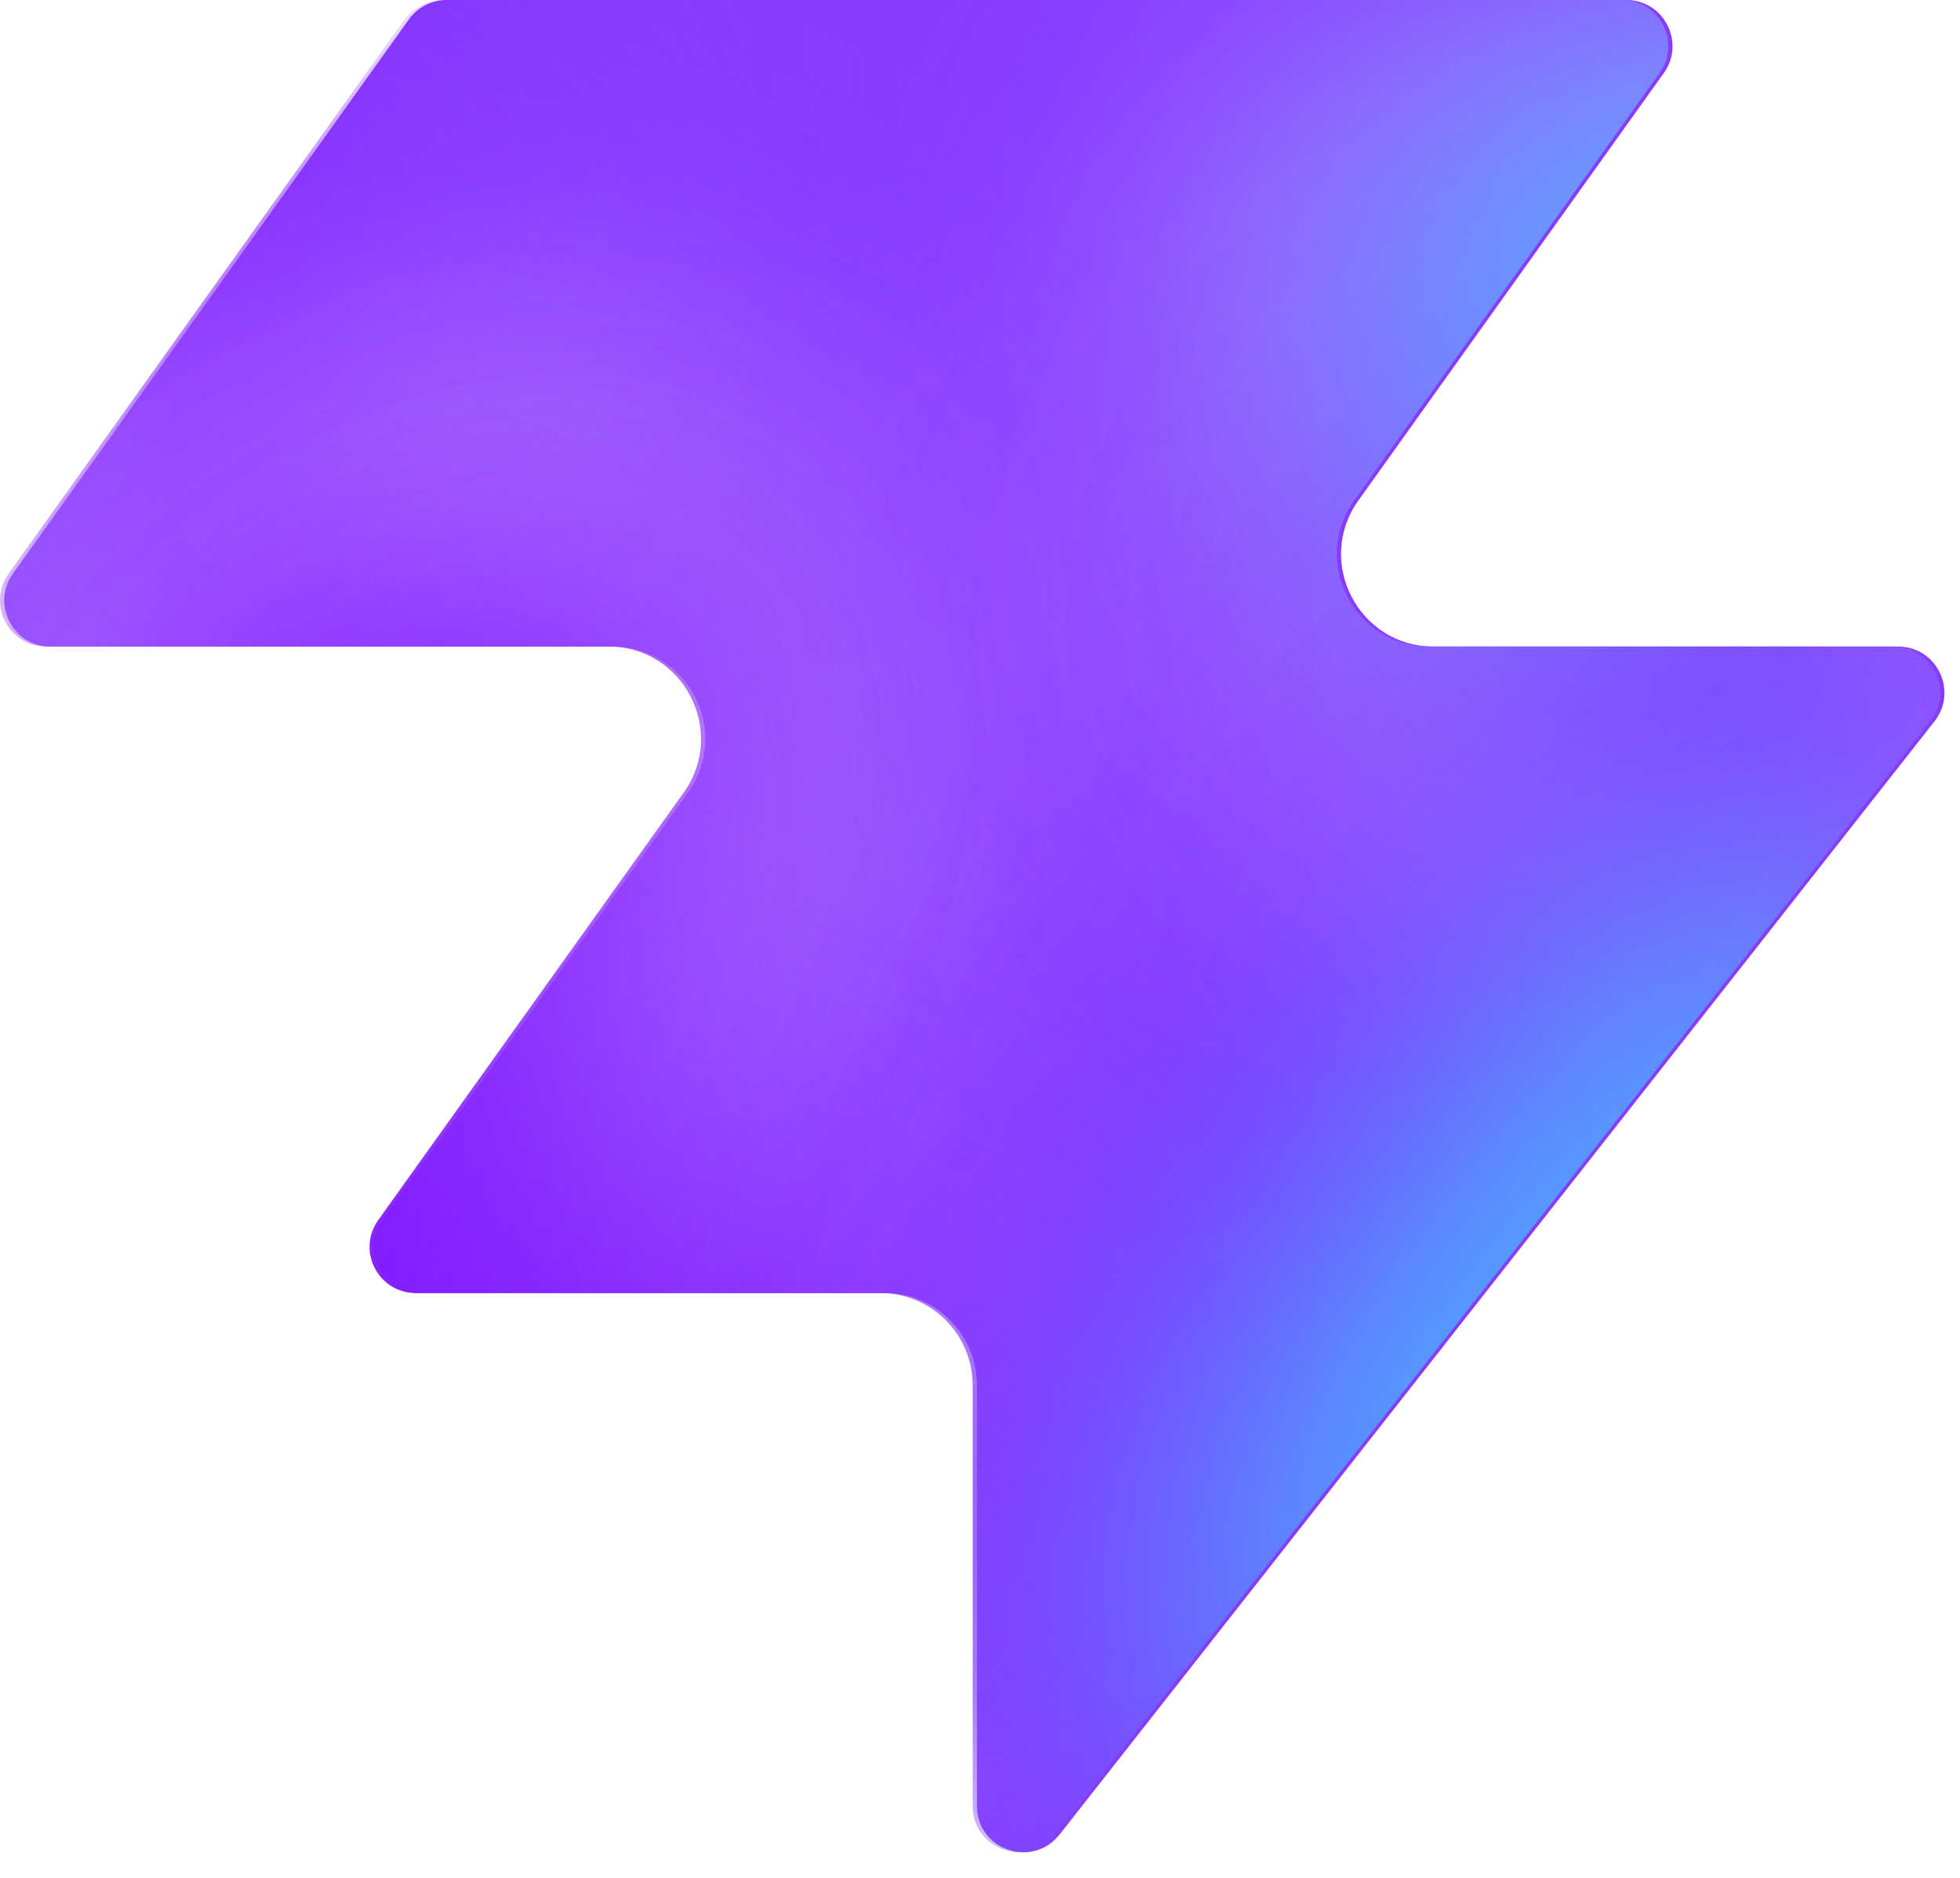
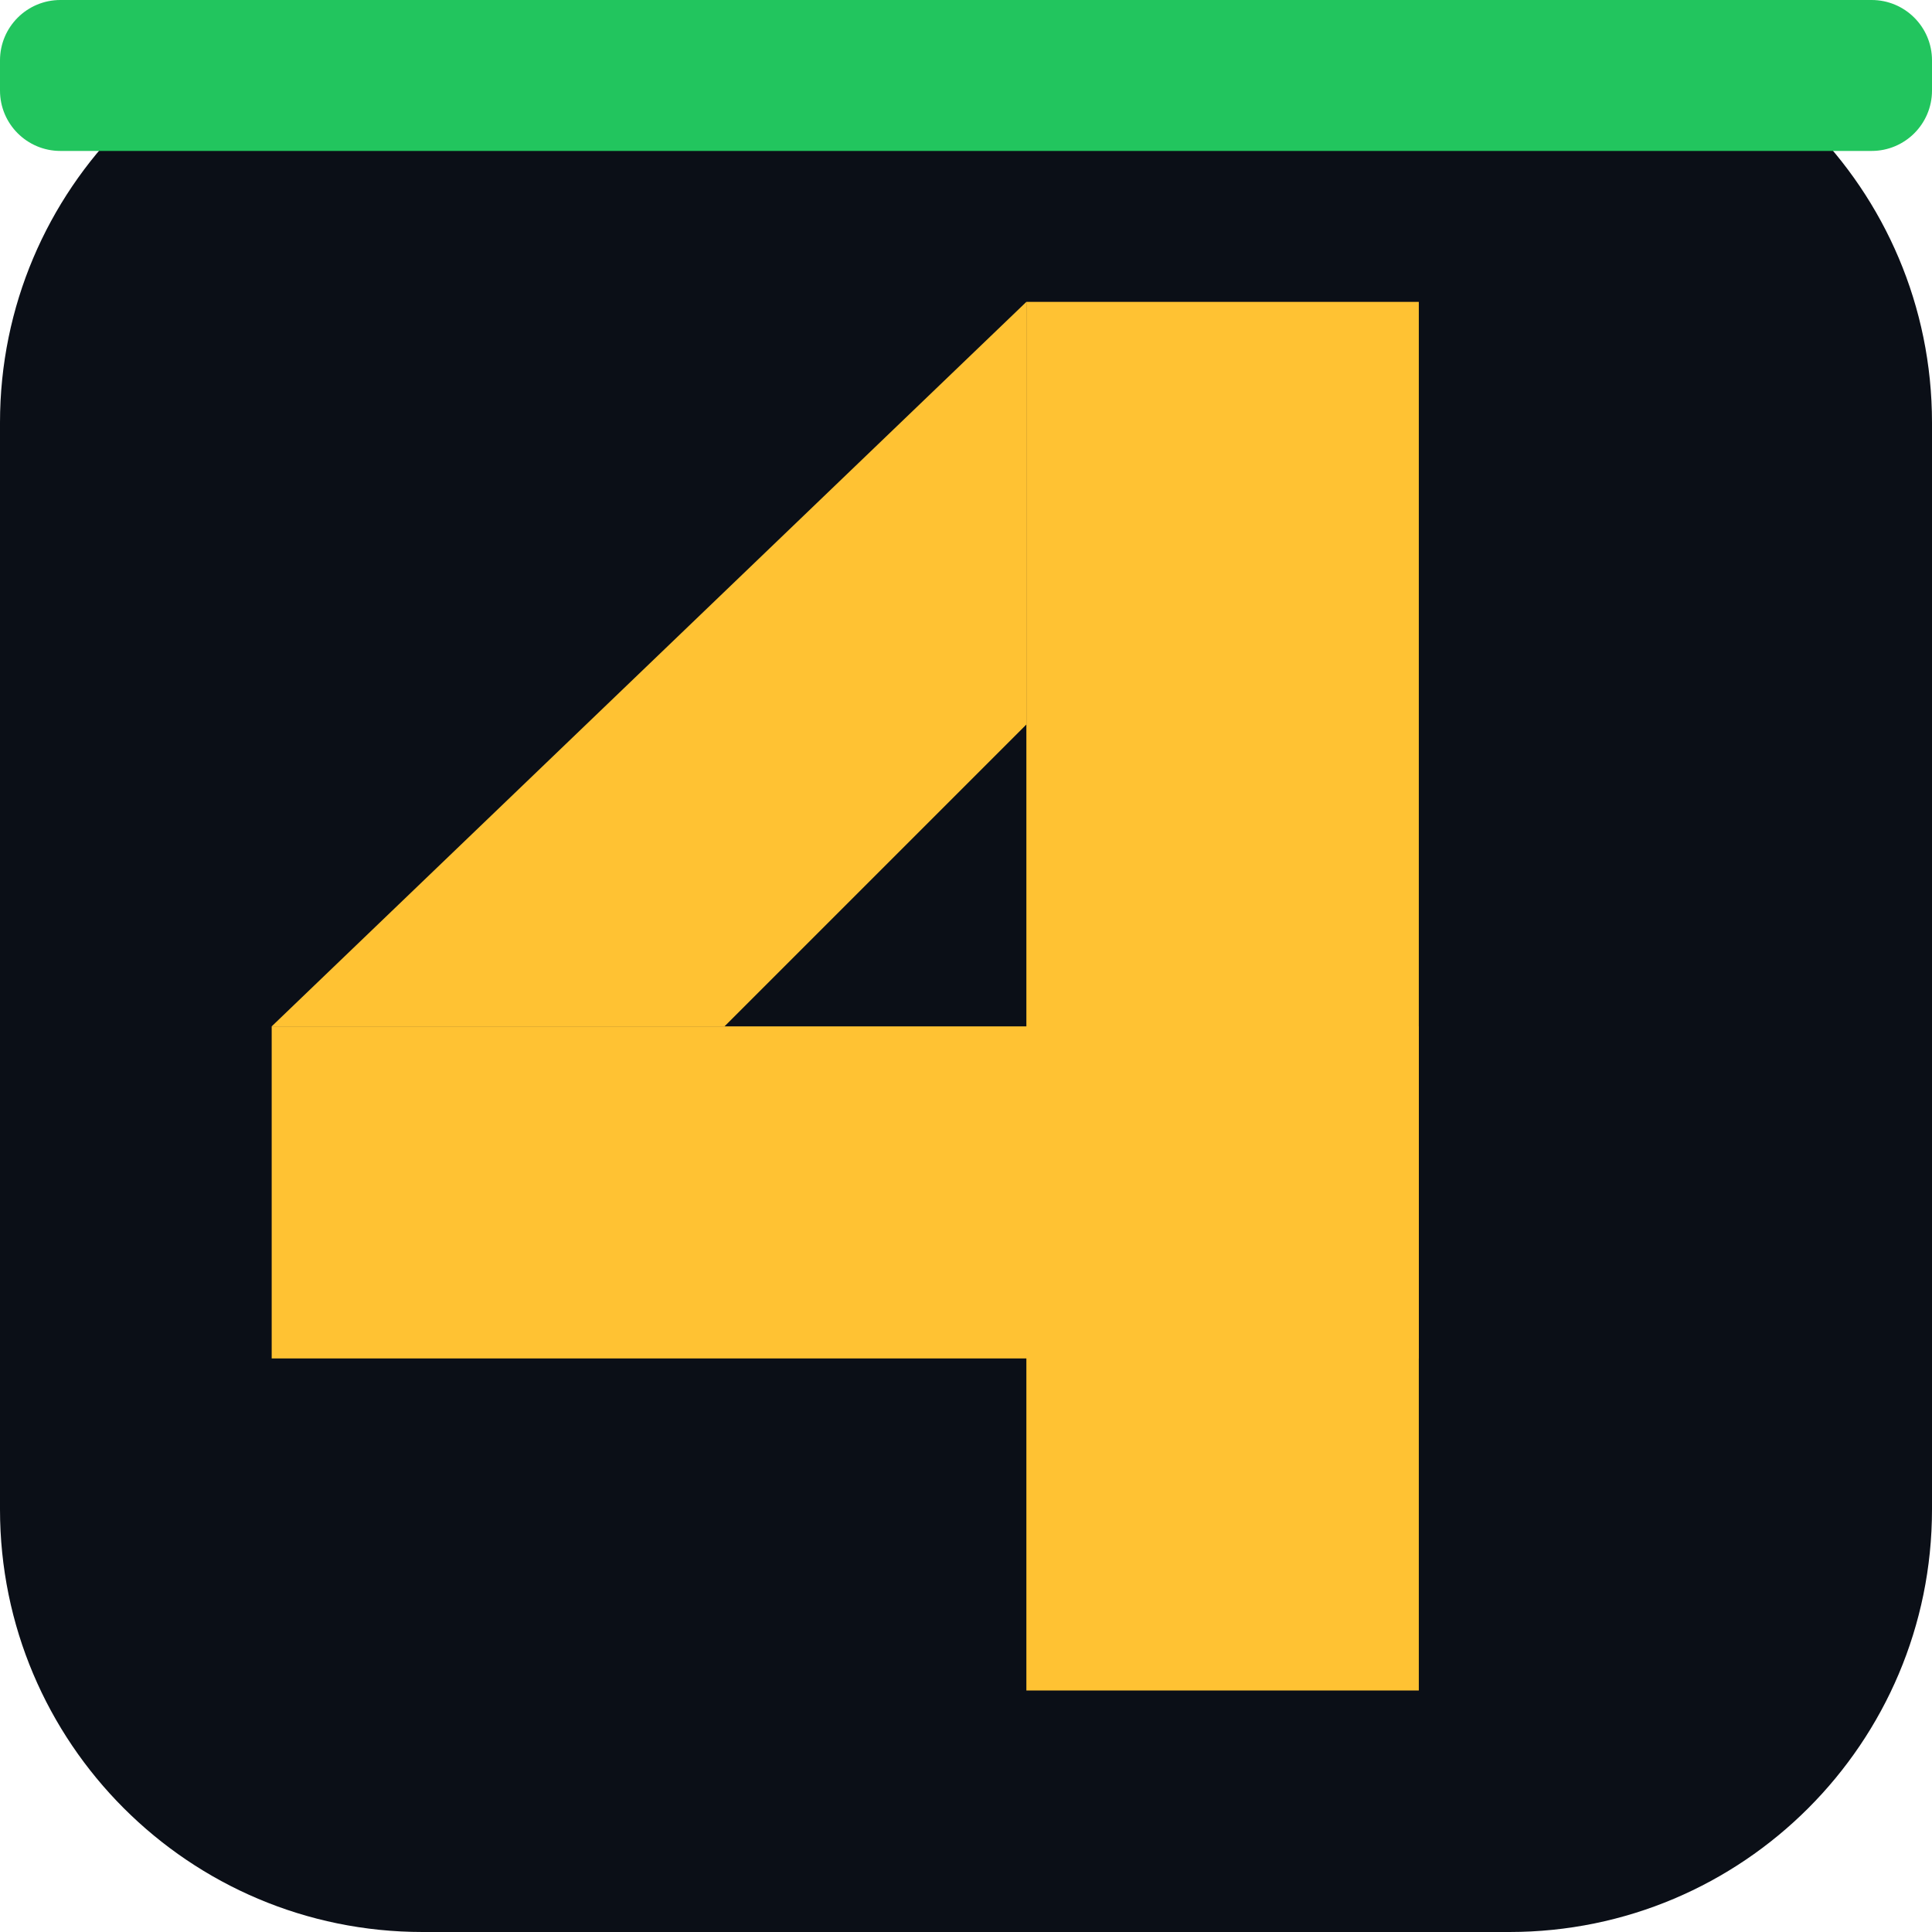
- <svg xmlns="http://www.w3.org/2000/svg" width="48" height="46" fill="none" viewBox="0 0 48 46">
-   <path fill="#863bff" d="M25.946 44.938c-.664.845-2.021.375-2.021-.698V33.937a2.26 2.26 0 0 0-2.262-2.262H10.287c-.92 0-1.456-1.04-.92-1.788l7.48-10.471c1.07-1.497 0-3.578-1.842-3.578H1.237c-.92 0-1.456-1.04-.92-1.788L10.013.474c.214-.297.556-.474.92-.474h28.894c.92 0 1.456 1.04.92 1.788l-7.48 10.471c-1.07 1.498 0 3.579 1.842 3.579h11.377c.943 0 1.473 1.088.89 1.83L25.947 44.94z" style="fill:#863bff;fill:color(display-p3 .525 .23 1);fill-opacity:1" />
-   <mask id="a" width="48" height="46" x="0" y="0" maskUnits="userSpaceOnUse" style="mask-type:alpha">
-     <path fill="#000" d="M25.842 44.938c-.664.844-2.021.375-2.021-.698V33.937a2.26 2.26 0 0 0-2.262-2.262H10.183c-.92 0-1.456-1.04-.92-1.788l7.48-10.471c1.07-1.498 0-3.579-1.842-3.579H1.133c-.92 0-1.456-1.04-.92-1.787L9.91.473c.214-.297.556-.474.92-.474h28.894c.92 0 1.456 1.04.92 1.788l-7.48 10.471c-1.07 1.498 0 3.578 1.842 3.578h11.377c.943 0 1.473 1.088.89 1.832L25.843 44.94z" style="fill:#000;fill-opacity:1" />
-   </mask>
-   <g mask="url(#a)">
-     <g filter="url(#b)">
-       <ellipse cx="5.508" cy="14.704" fill="#ede6ff" rx="5.508" ry="14.704" style="fill:#ede6ff;fill:color(display-p3 .927 .903 1);fill-opacity:1" transform="matrix(.00324 1 1 -.00324 -4.47 31.516)" />
-     </g>
-     <g filter="url(#c)">
-       <ellipse cx="10.399" cy="29.851" fill="#ede6ff" rx="10.399" ry="29.851" style="fill:#ede6ff;fill:color(display-p3 .927 .903 1);fill-opacity:1" transform="matrix(.00324 1 1 -.00324 -39.328 7.883)" />
-     </g>
-     <g filter="url(#d)">
-       <ellipse cx="5.508" cy="30.487" fill="#7e14ff" rx="5.508" ry="30.487" style="fill:#7e14ff;fill:color(display-p3 .492 .077 1);fill-opacity:1" transform="rotate(89.814 -25.913 -14.639)scale(1 -1)" />
-     </g>
-     <g filter="url(#e)">
-       <ellipse cx="5.508" cy="30.599" fill="#7e14ff" rx="5.508" ry="30.599" style="fill:#7e14ff;fill:color(display-p3 .492 .077 1);fill-opacity:1" transform="rotate(89.814 -32.644 -3.334)scale(1 -1)" />
-     </g>
-     <g filter="url(#f)">
-       <ellipse cx="5.508" cy="30.599" fill="#7e14ff" rx="5.508" ry="30.599" style="fill:#7e14ff;fill:color(display-p3 .492 .077 1);fill-opacity:1" transform="matrix(.00324 1 1 -.00324 -34.34 30.47)" />
-     </g>
-     <g filter="url(#g)">
-       <ellipse cx="14.072" cy="22.078" fill="#ede6ff" rx="14.072" ry="22.078" style="fill:#ede6ff;fill:color(display-p3 .927 .903 1);fill-opacity:1" transform="rotate(93.35 24.506 48.493)scale(-1 1)" />
-     </g>
-     <g filter="url(#h)">
-       <ellipse cx="3.47" cy="21.501" fill="#7e14ff" rx="3.47" ry="21.501" style="fill:#7e14ff;fill:color(display-p3 .492 .077 1);fill-opacity:1" transform="rotate(89.009 28.708 47.59)scale(-1 1)" />
-     </g>
-     <g filter="url(#i)">
-       <ellipse cx="3.47" cy="21.501" fill="#7e14ff" rx="3.47" ry="21.501" style="fill:#7e14ff;fill:color(display-p3 .492 .077 1);fill-opacity:1" transform="rotate(89.009 28.708 47.59)scale(-1 1)" />
-     </g>
-     <g filter="url(#j)">
-       <ellipse cx=".387" cy="8.972" fill="#7e14ff" rx="4.407" ry="29.108" style="fill:#7e14ff;fill:color(display-p3 .492 .077 1);fill-opacity:1" transform="rotate(39.51 .387 8.972)" />
-     </g>
-     <g filter="url(#k)">
-       <ellipse cx="47.523" cy="-6.092" fill="#7e14ff" rx="4.407" ry="29.108" style="fill:#7e14ff;fill:color(display-p3 .492 .077 1);fill-opacity:1" transform="rotate(37.892 47.523 -6.092)" />
-     </g>
-     <g filter="url(#l)">
-       <ellipse cx="41.412" cy="6.333" fill="#47bfff" rx="5.971" ry="9.665" style="fill:#47bfff;fill:color(display-p3 .28 .748 1);fill-opacity:1" transform="rotate(37.892 41.412 6.333)" />
-     </g>
-     <g filter="url(#m)">
-       <ellipse cx="-1.879" cy="38.332" fill="#7e14ff" rx="4.407" ry="29.108" style="fill:#7e14ff;fill:color(display-p3 .492 .077 1);fill-opacity:1" transform="rotate(37.892 -1.88 38.332)" />
-     </g>
-     <g filter="url(#n)">
-       <ellipse cx="-1.879" cy="38.332" fill="#7e14ff" rx="4.407" ry="29.108" style="fill:#7e14ff;fill:color(display-p3 .492 .077 1);fill-opacity:1" transform="rotate(37.892 -1.88 38.332)" />
-     </g>
-     <g filter="url(#o)">
-       <ellipse cx="35.651" cy="29.907" fill="#7e14ff" rx="4.407" ry="29.108" style="fill:#7e14ff;fill:color(display-p3 .492 .077 1);fill-opacity:1" transform="rotate(37.892 35.651 29.907)" />
-     </g>
-     <g filter="url(#p)">
-       <ellipse cx="38.418" cy="32.4" fill="#47bfff" rx="5.971" ry="15.297" style="fill:#47bfff;fill:color(display-p3 .28 .748 1);fill-opacity:1" transform="rotate(37.892 38.418 32.4)" />
-     </g>
+ <svg xmlns="http://www.w3.org/2000/svg" viewBox="0 0 32 32">
+   <rect width="32" height="32" rx="7" fill="#0b0f17" />
+   <rect x="0" y="0" width="32" height="2.5" rx="1" fill="#22c55e" />
+   <g fill="#ffc233">
+     <rect x="17" y="5" width="6.5" height="23" />
+     <rect x="4.5" y="17" width="19" height="5.5" />
+     <polygon points="17,5 4.5,17 12,17 17,12" />
  </g>
-   <defs>
-     <filter id="b" width="60.045" height="41.654" x="-19.77" y="16.149" color-interpolation-filters="sRGB" filterUnits="userSpaceOnUse">
-       <feFlood flood-opacity="0" result="BackgroundImageFix" />
-       <feBlend in="SourceGraphic" in2="BackgroundImageFix" result="shape" />
-       <feGaussianBlur result="effect1_foregroundBlur_2002_17158" stdDeviation="7.659" />
-     </filter>
-     <filter id="c" width="90.34" height="51.437" x="-54.613" y="-7.533" color-interpolation-filters="sRGB" filterUnits="userSpaceOnUse">
-       <feFlood flood-opacity="0" result="BackgroundImageFix" />
-       <feBlend in="SourceGraphic" in2="BackgroundImageFix" result="shape" />
-       <feGaussianBlur result="effect1_foregroundBlur_2002_17158" stdDeviation="7.659" />
-     </filter>
-     <filter id="d" width="79.355" height="29.4" x="-49.64" y="2.03" color-interpolation-filters="sRGB" filterUnits="userSpaceOnUse">
-       <feFlood flood-opacity="0" result="BackgroundImageFix" />
-       <feBlend in="SourceGraphic" in2="BackgroundImageFix" result="shape" />
-       <feGaussianBlur result="effect1_foregroundBlur_2002_17158" stdDeviation="4.596" />
-     </filter>
-     <filter id="e" width="79.579" height="29.4" x="-45.045" y="20.029" color-interpolation-filters="sRGB" filterUnits="userSpaceOnUse">
-       <feFlood flood-opacity="0" result="BackgroundImageFix" />
-       <feBlend in="SourceGraphic" in2="BackgroundImageFix" result="shape" />
-       <feGaussianBlur result="effect1_foregroundBlur_2002_17158" stdDeviation="4.596" />
-     </filter>
-     <filter id="f" width="79.579" height="29.4" x="-43.513" y="21.178" color-interpolation-filters="sRGB" filterUnits="userSpaceOnUse">
-       <feFlood flood-opacity="0" result="BackgroundImageFix" />
-       <feBlend in="SourceGraphic" in2="BackgroundImageFix" result="shape" />
-       <feGaussianBlur result="effect1_foregroundBlur_2002_17158" stdDeviation="4.596" />
-     </filter>
-     <filter id="g" width="74.749" height="58.852" x="15.756" y="-17.901" color-interpolation-filters="sRGB" filterUnits="userSpaceOnUse">
-       <feFlood flood-opacity="0" result="BackgroundImageFix" />
-       <feBlend in="SourceGraphic" in2="BackgroundImageFix" result="shape" />
-       <feGaussianBlur result="effect1_foregroundBlur_2002_17158" stdDeviation="7.659" />
-     </filter>
-     <filter id="h" width="61.377" height="25.362" x="23.548" y="2.284" color-interpolation-filters="sRGB" filterUnits="userSpaceOnUse">
-       <feFlood flood-opacity="0" result="BackgroundImageFix" />
-       <feBlend in="SourceGraphic" in2="BackgroundImageFix" result="shape" />
-       <feGaussianBlur result="effect1_foregroundBlur_2002_17158" stdDeviation="4.596" />
-     </filter>
-     <filter id="i" width="61.377" height="25.362" x="23.548" y="2.284" color-interpolation-filters="sRGB" filterUnits="userSpaceOnUse">
-       <feFlood flood-opacity="0" result="BackgroundImageFix" />
-       <feBlend in="SourceGraphic" in2="BackgroundImageFix" result="shape" />
-       <feGaussianBlur result="effect1_foregroundBlur_2002_17158" stdDeviation="4.596" />
-     </filter>
-     <filter id="j" width="56.045" height="63.649" x="-27.636" y="-22.853" color-interpolation-filters="sRGB" filterUnits="userSpaceOnUse">
-       <feFlood flood-opacity="0" result="BackgroundImageFix" />
-       <feBlend in="SourceGraphic" in2="BackgroundImageFix" result="shape" />
-       <feGaussianBlur result="effect1_foregroundBlur_2002_17158" stdDeviation="4.596" />
-     </filter>
-     <filter id="k" width="54.814" height="64.646" x="20.116" y="-38.415" color-interpolation-filters="sRGB" filterUnits="userSpaceOnUse">
-       <feFlood flood-opacity="0" result="BackgroundImageFix" />
-       <feBlend in="SourceGraphic" in2="BackgroundImageFix" result="shape" />
-       <feGaussianBlur result="effect1_foregroundBlur_2002_17158" stdDeviation="4.596" />
-     </filter>
-     <filter id="l" width="33.541" height="35.313" x="24.641" y="-11.323" color-interpolation-filters="sRGB" filterUnits="userSpaceOnUse">
-       <feFlood flood-opacity="0" result="BackgroundImageFix" />
-       <feBlend in="SourceGraphic" in2="BackgroundImageFix" result="shape" />
-       <feGaussianBlur result="effect1_foregroundBlur_2002_17158" stdDeviation="4.596" />
-     </filter>
-     <filter id="m" width="54.814" height="64.646" x="-29.286" y="6.009" color-interpolation-filters="sRGB" filterUnits="userSpaceOnUse">
-       <feFlood flood-opacity="0" result="BackgroundImageFix" />
-       <feBlend in="SourceGraphic" in2="BackgroundImageFix" result="shape" />
-       <feGaussianBlur result="effect1_foregroundBlur_2002_17158" stdDeviation="4.596" />
-     </filter>
-     <filter id="n" width="54.814" height="64.646" x="-29.286" y="6.009" color-interpolation-filters="sRGB" filterUnits="userSpaceOnUse">
-       <feFlood flood-opacity="0" result="BackgroundImageFix" />
-       <feBlend in="SourceGraphic" in2="BackgroundImageFix" result="shape" />
-       <feGaussianBlur result="effect1_foregroundBlur_2002_17158" stdDeviation="4.596" />
-     </filter>
-     <filter id="o" width="54.814" height="64.646" x="8.244" y="-2.416" color-interpolation-filters="sRGB" filterUnits="userSpaceOnUse">
-       <feFlood flood-opacity="0" result="BackgroundImageFix" />
-       <feBlend in="SourceGraphic" in2="BackgroundImageFix" result="shape" />
-       <feGaussianBlur result="effect1_foregroundBlur_2002_17158" stdDeviation="4.596" />
-     </filter>
-     <filter id="p" width="39.409" height="43.623" x="18.713" y="10.588" color-interpolation-filters="sRGB" filterUnits="userSpaceOnUse">
-       <feFlood flood-opacity="0" result="BackgroundImageFix" />
-       <feBlend in="SourceGraphic" in2="BackgroundImageFix" result="shape" />
-       <feGaussianBlur result="effect1_foregroundBlur_2002_17158" stdDeviation="4.596" />
-     </filter>
-   </defs>
</svg>
